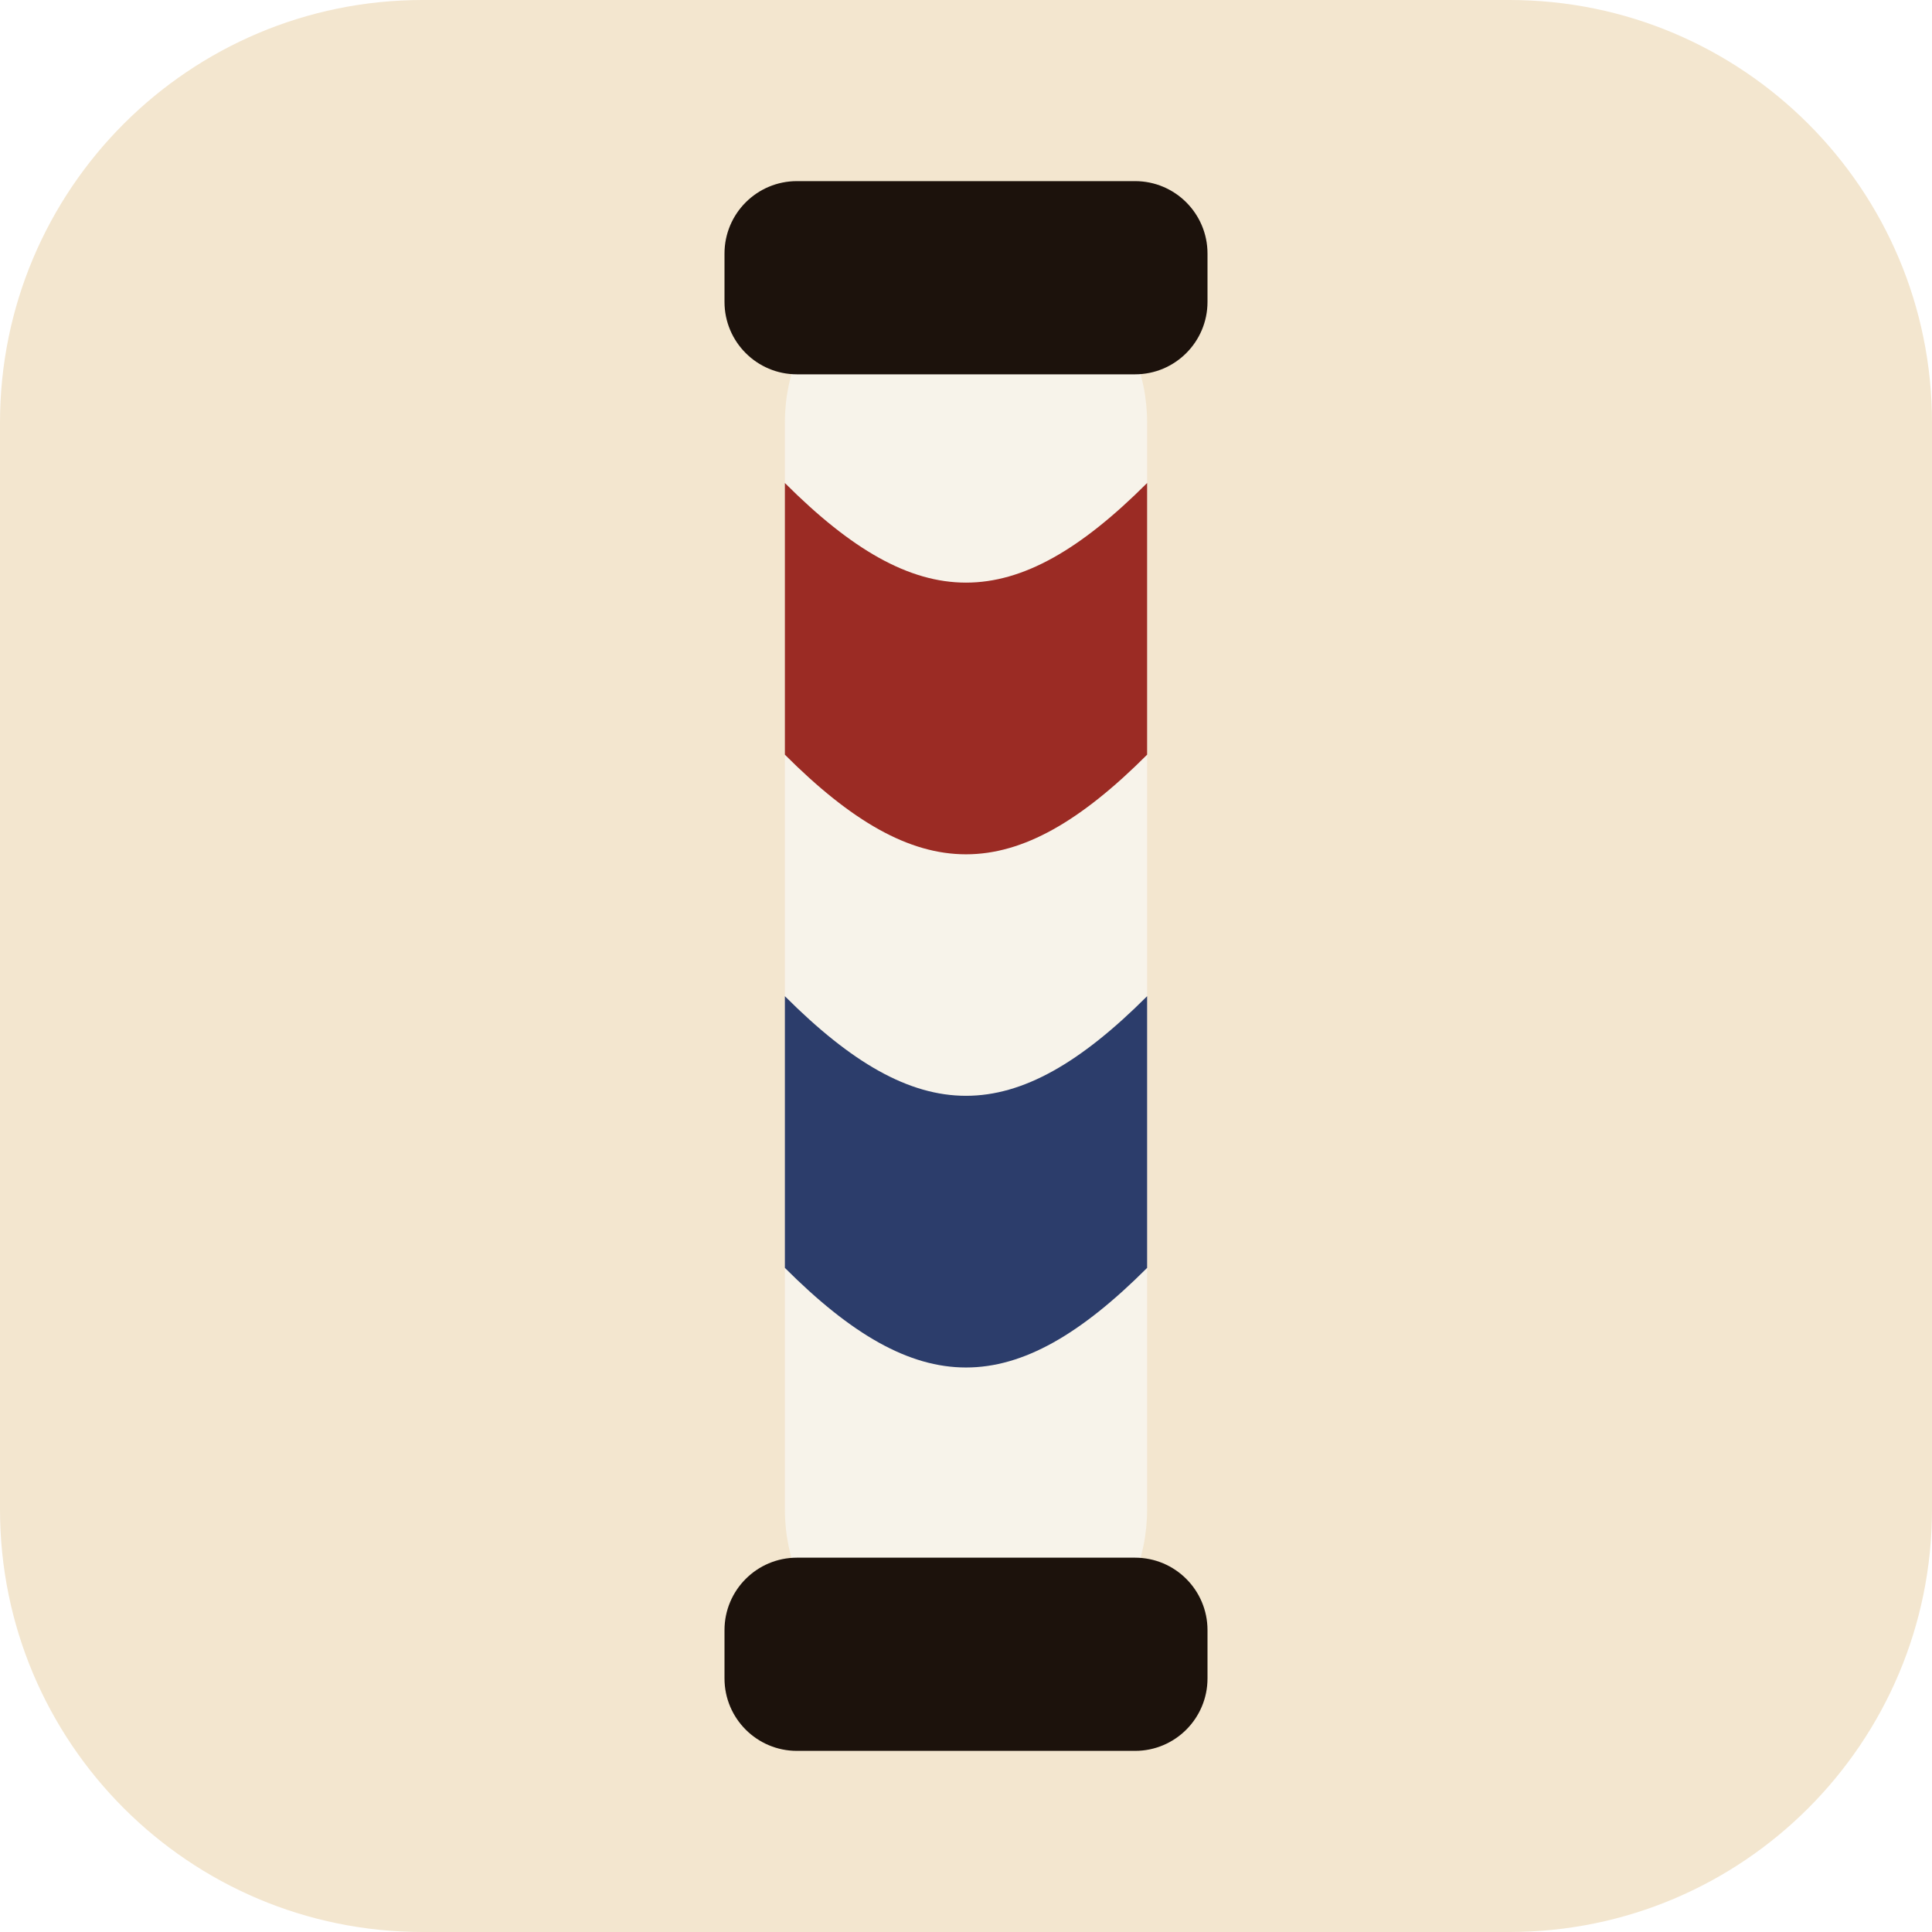
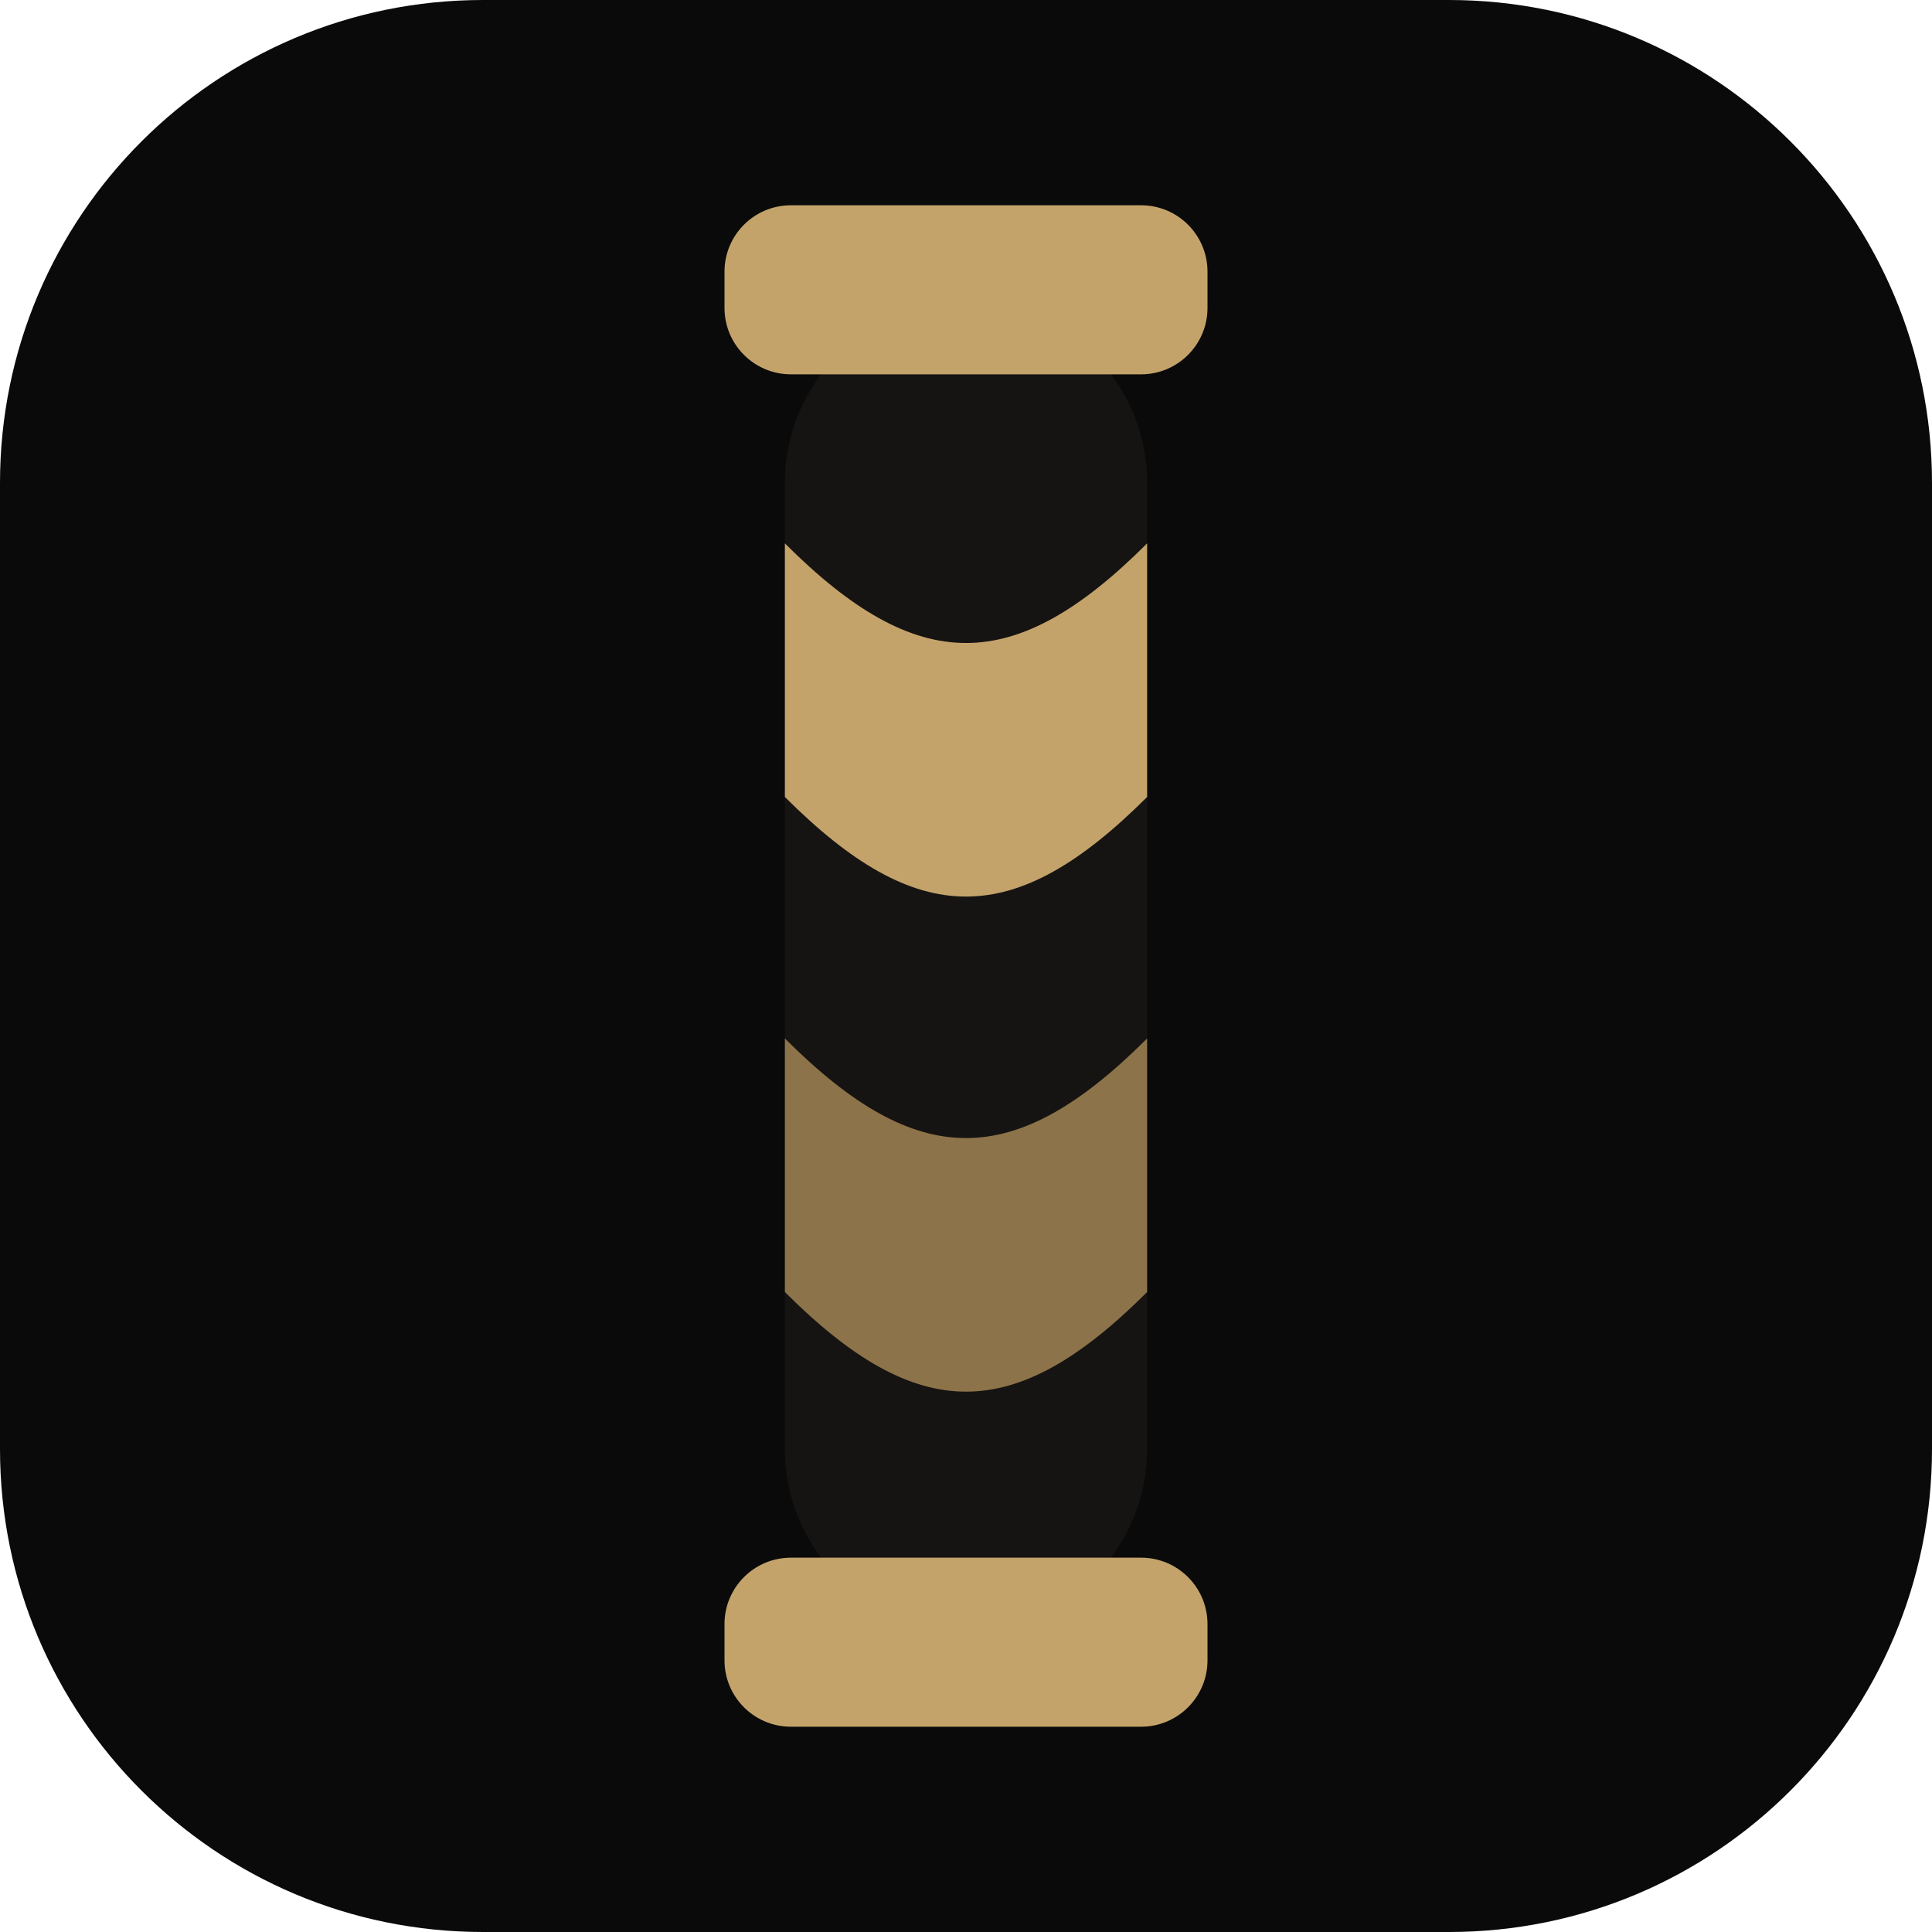
- <svg xmlns="http://www.w3.org/2000/svg" viewBox="0 0 32 32" role="img" aria-label="Barber pole">
-   <rect width="32" height="32" rx="7" fill="#f3e6cf" />
-   <rect x="13" y="4" width="6" height="24" rx="3" fill="#f7f3ea" />
-   <path fill="#9b2b24" d="M13 8c2.2 2.2 3.8 2.2 6 0v4.5c-2.2 2.2-3.8 2.2-6 0V8z" />
-   <path fill="#2c3d6b" d="M13 16.5c2.2 2.2 3.8 2.2 6 0V21c-2.2 2.2-3.8 2.2-6 0v-4.5z" />
-   <rect x="12" y="3" width="8" height="3.2" rx="1.2" fill="#1c120c" />
-   <rect x="12" y="25.8" width="8" height="3.2" rx="1.2" fill="#1c120c" />
+ <svg xmlns="http://www.w3.org/2000/svg" viewBox="0 0 32 32" role="img" aria-label="Gus and Son Barbershop">
+   <rect width="32" height="32" rx="8" fill="#0a0a0b" />
+   <rect x="13" y="5" width="6" height="22" rx="3" fill="#161412" />
+   <path fill="#c4a36a" d="M13 9c2.2 2.2 3.8 2.2 6 0v4.2c-2.2 2.2-3.8 2.2-6 0V9z" />
+   <path fill="#8d7349" d="M13 17.2c2.2 2.2 3.8 2.2 6 0V21.4c-2.2 2.2-3.8 2.2-6 0v-4.2z" />
+   <rect x="12" y="3.4" width="8" height="2.8" rx="1.1" fill="#c4a36a" />
+   <rect x="12" y="25.8" width="8" height="2.8" rx="1.1" fill="#c4a36a" />
</svg>
